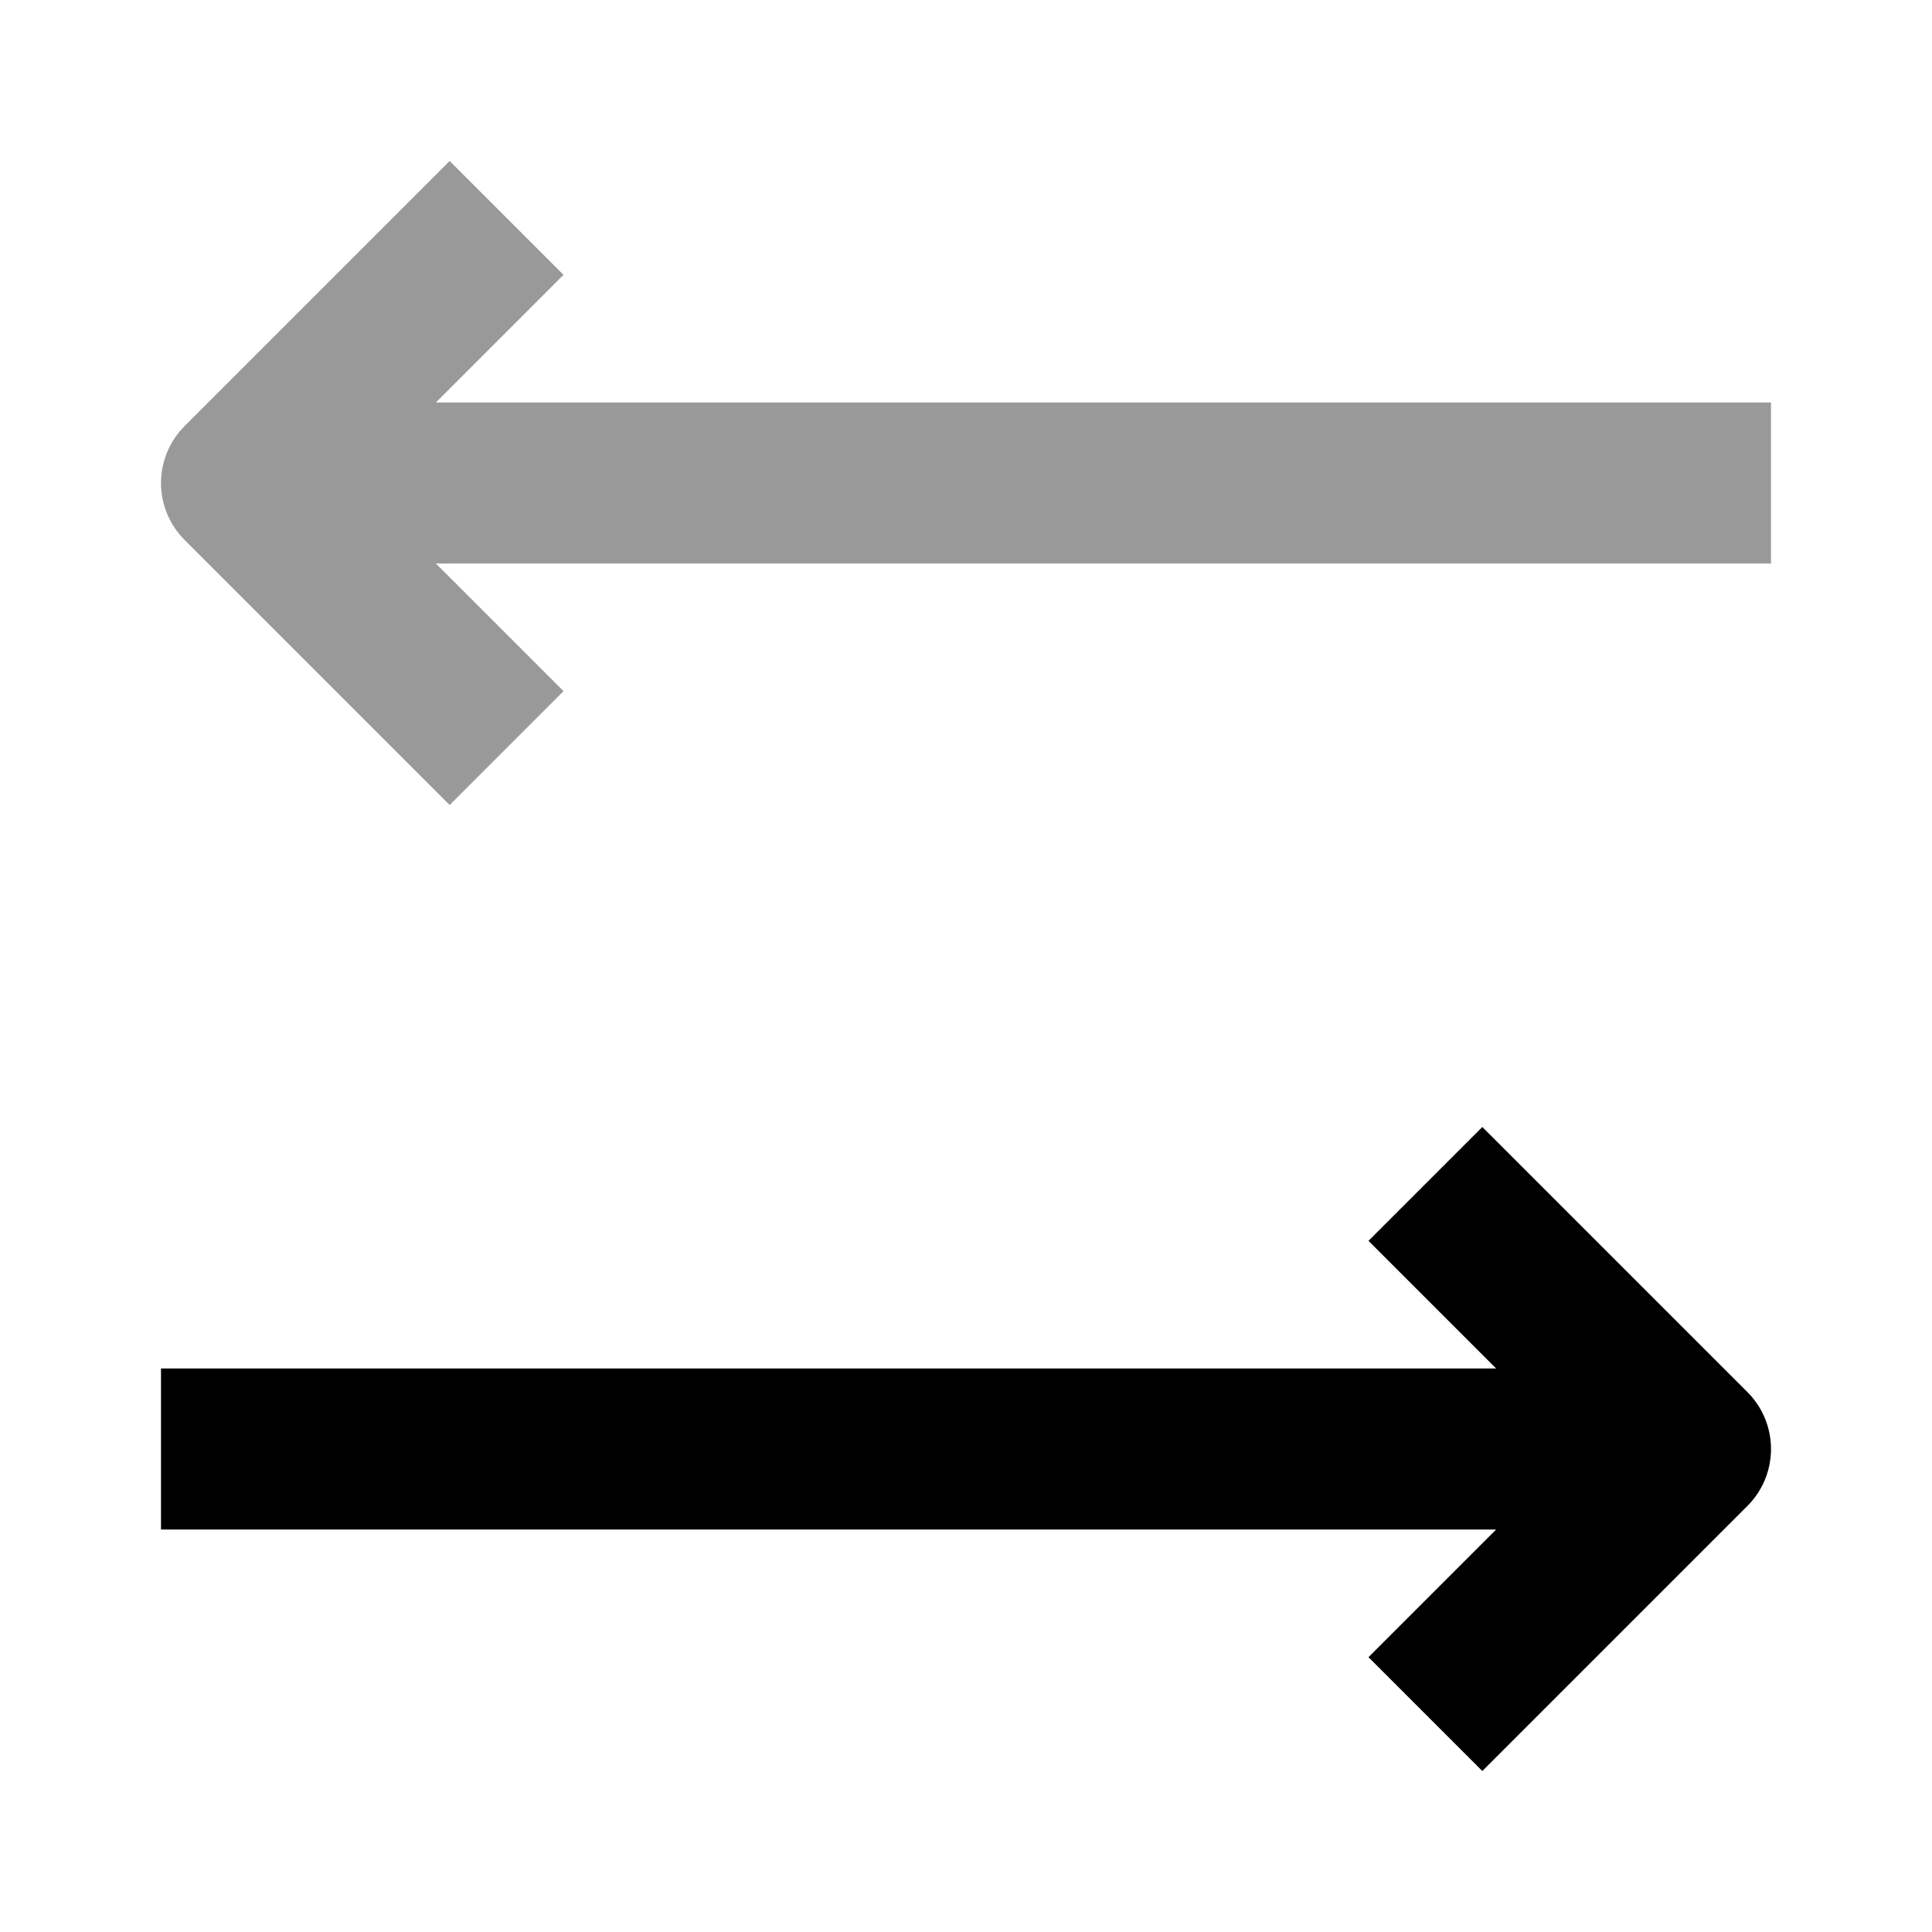
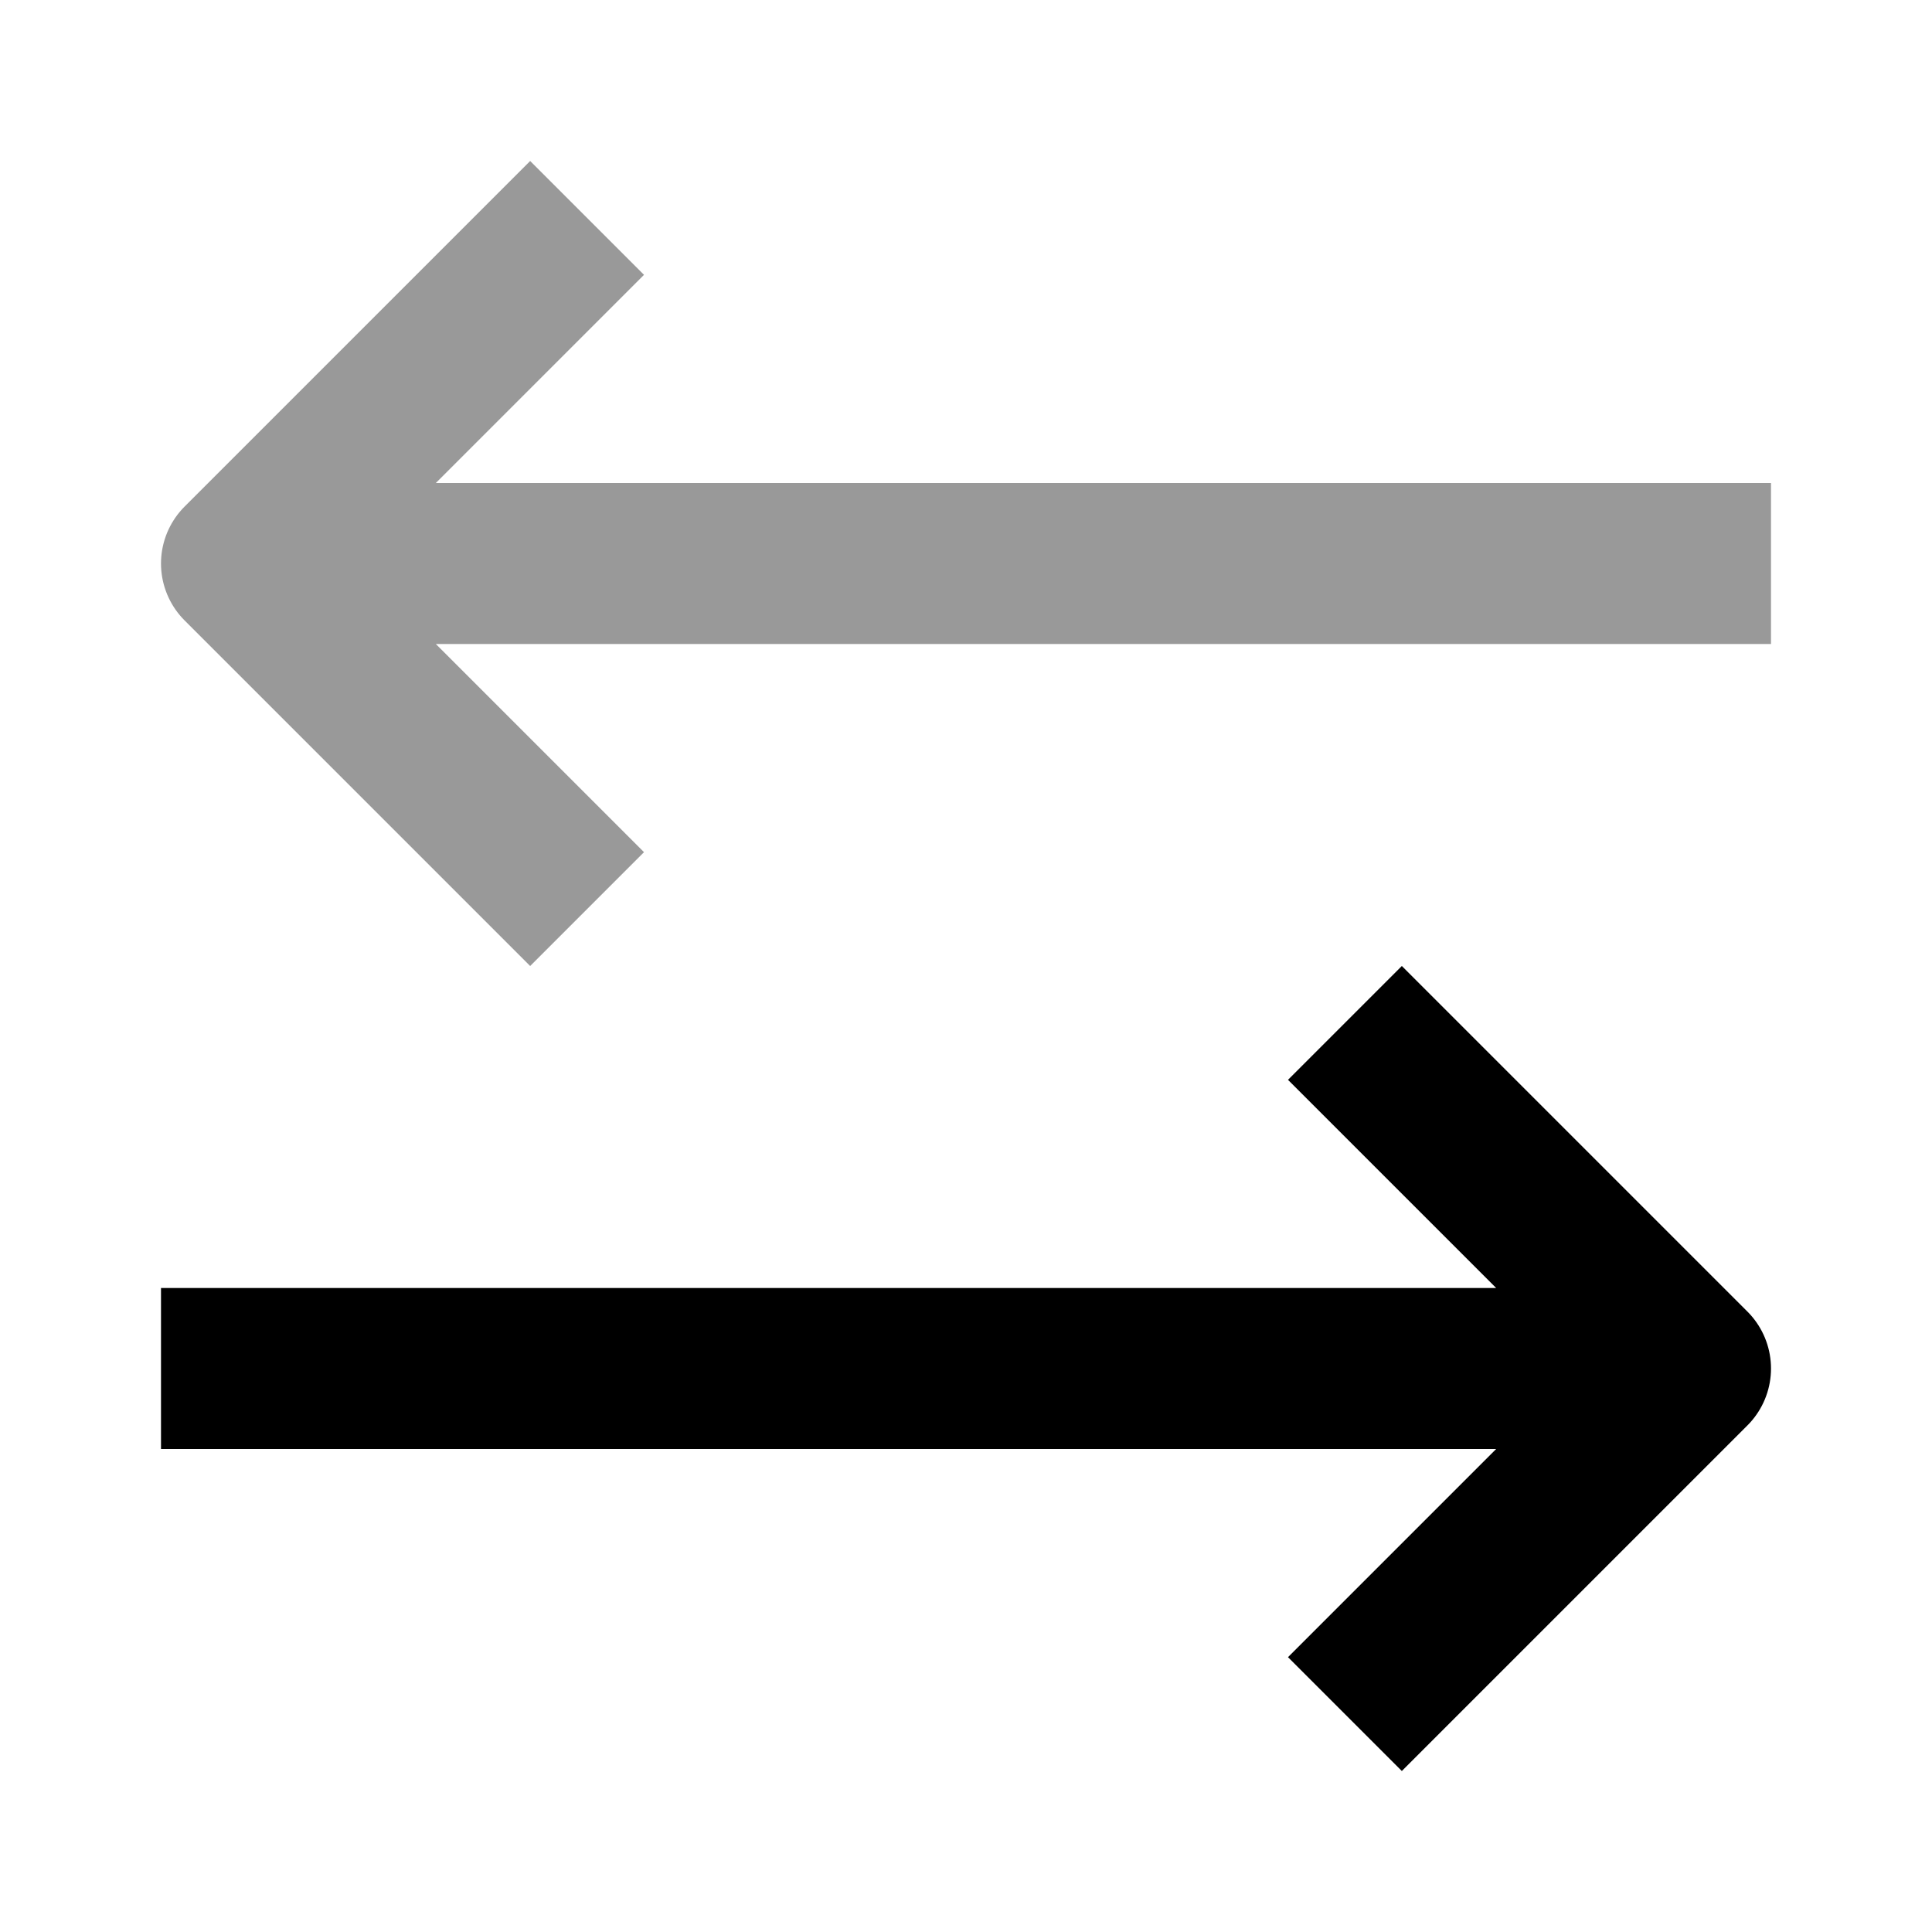
<svg xmlns="http://www.w3.org/2000/svg" width="24" height="24" fill="none" stroke="currentColor" stroke-linejoin="round" stroke-width="2" aria-hidden="true" viewBox="0 0 24 24">
-   <path stroke-opacity=".4" d="M22 6H3m3.293-3.293L3 6l3.293 3.293" />
-   <path d="M2 18h19m-3.293-3.293L21 18l-3.293 3.293" />
+   <path stroke-opacity=".4" d="M22 7H3m4.293 4.293L3 7l4.293-4.293" />
+   <path d="M2 17h19m-4.293-4.293L21 17l-4.293 4.293" />
</svg>
